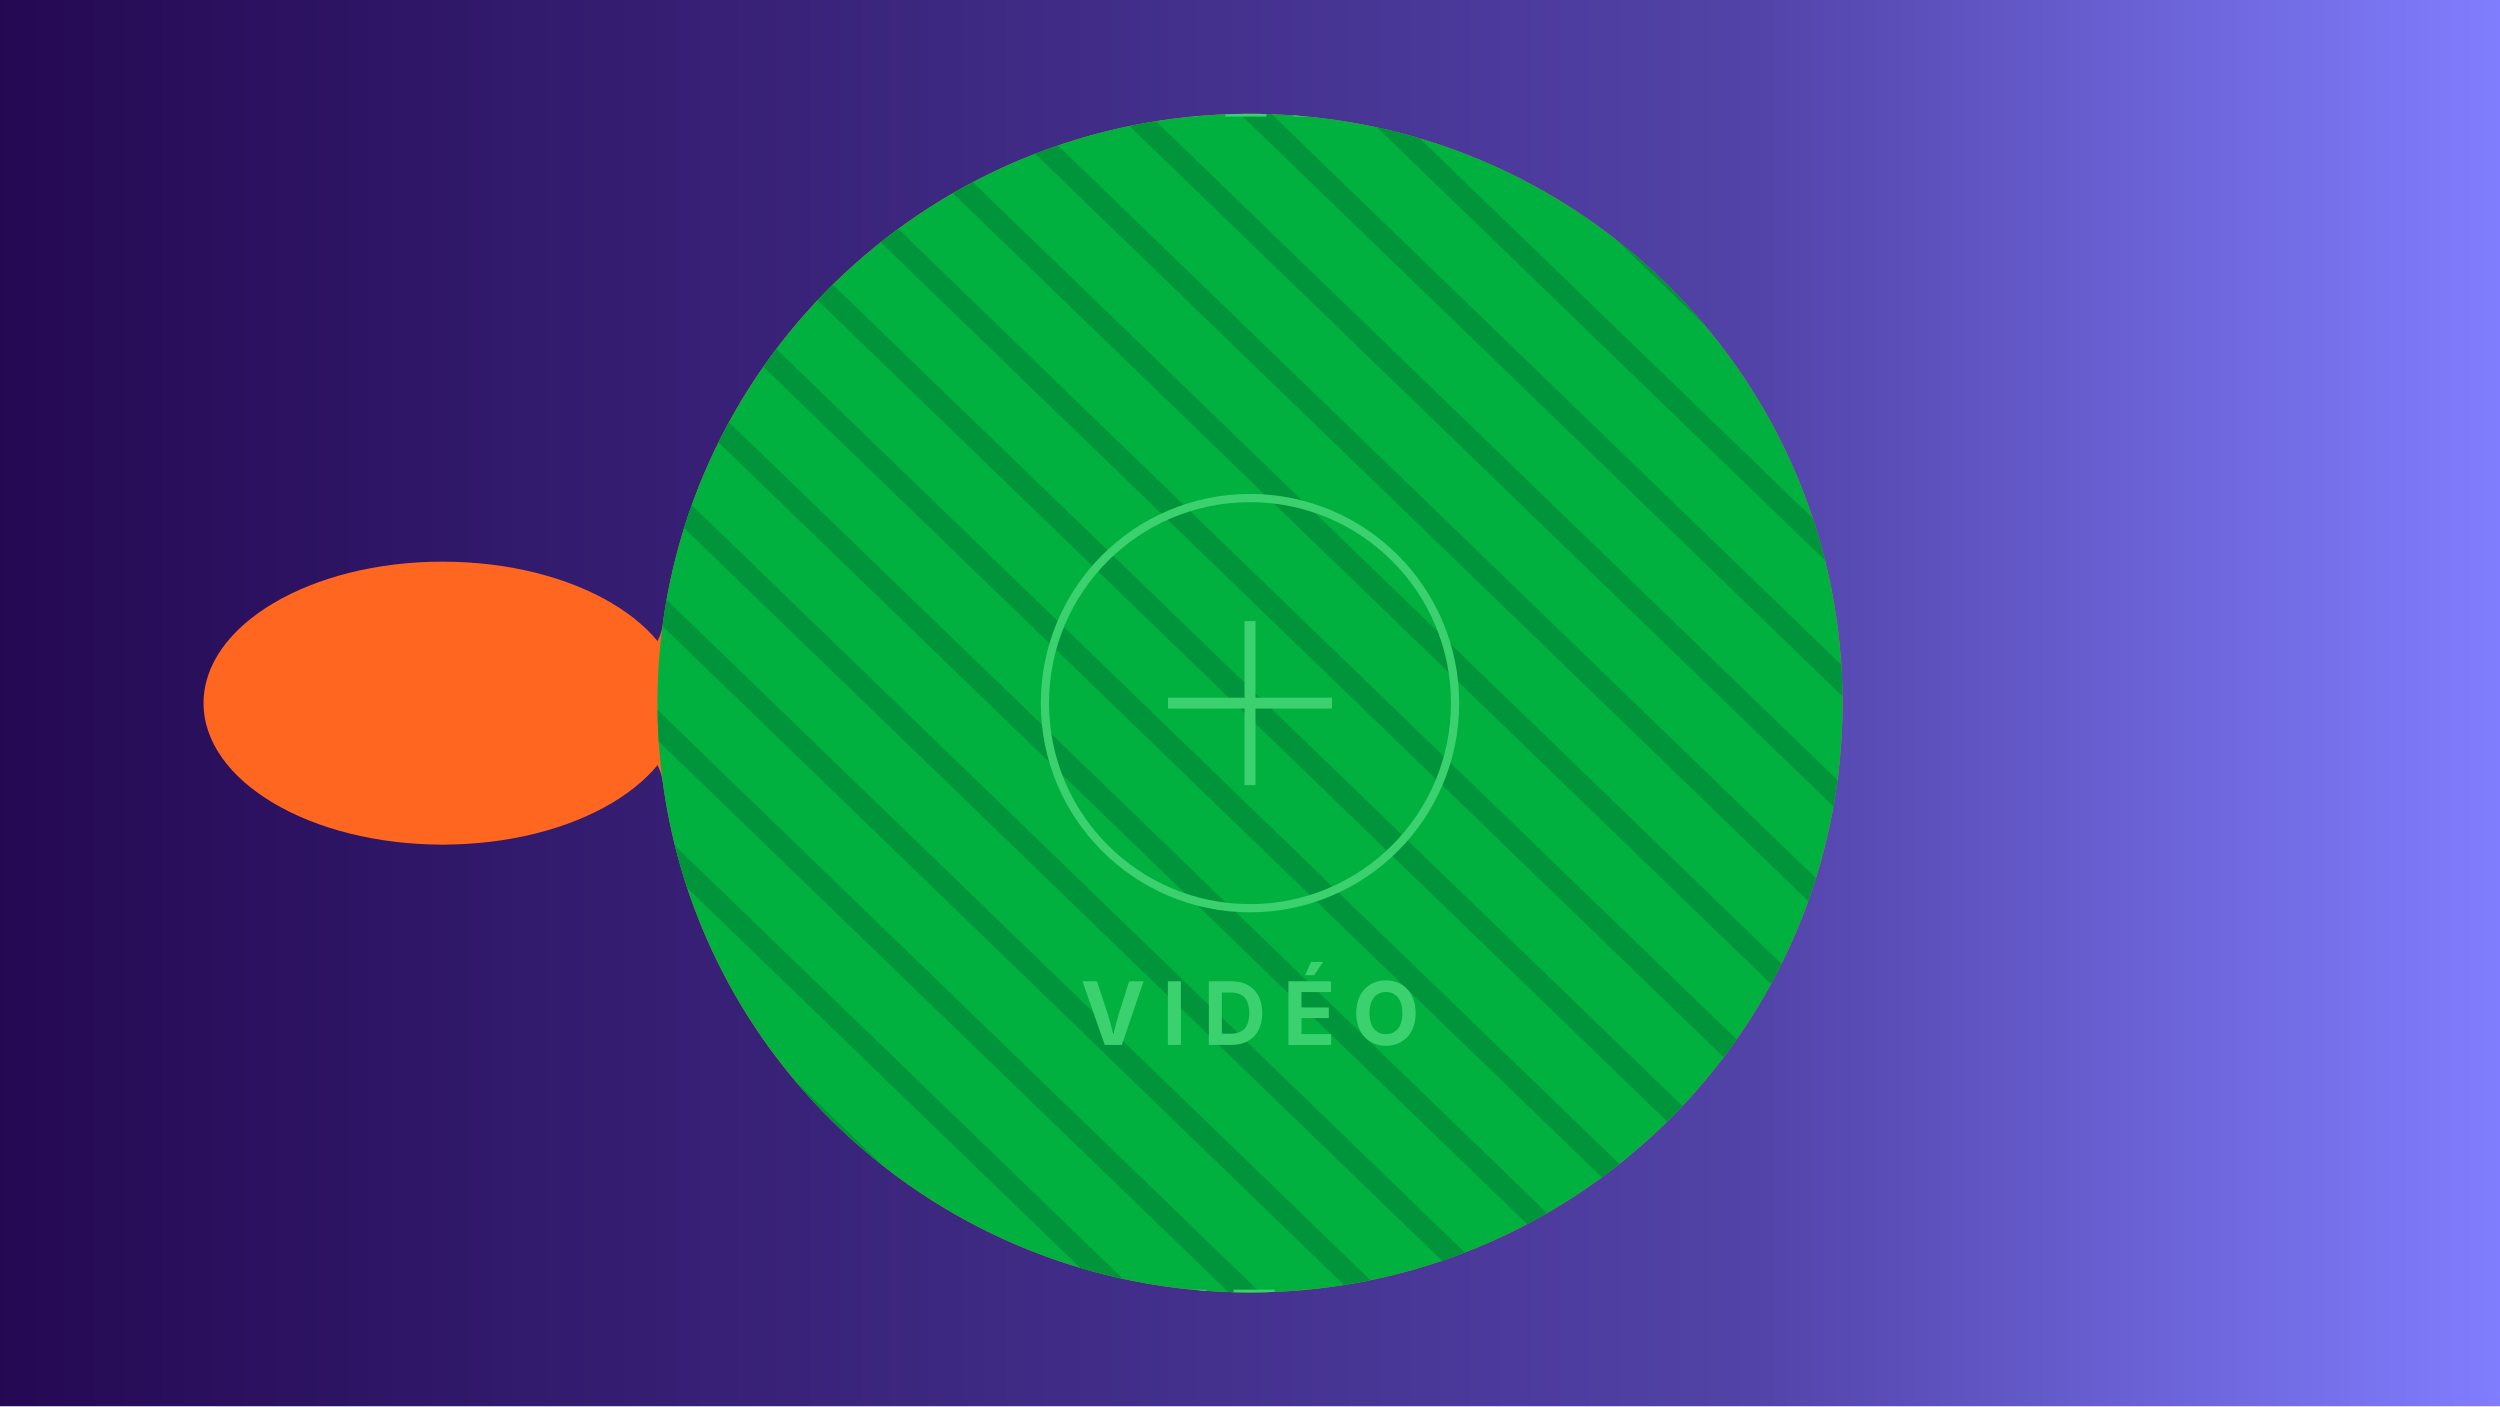
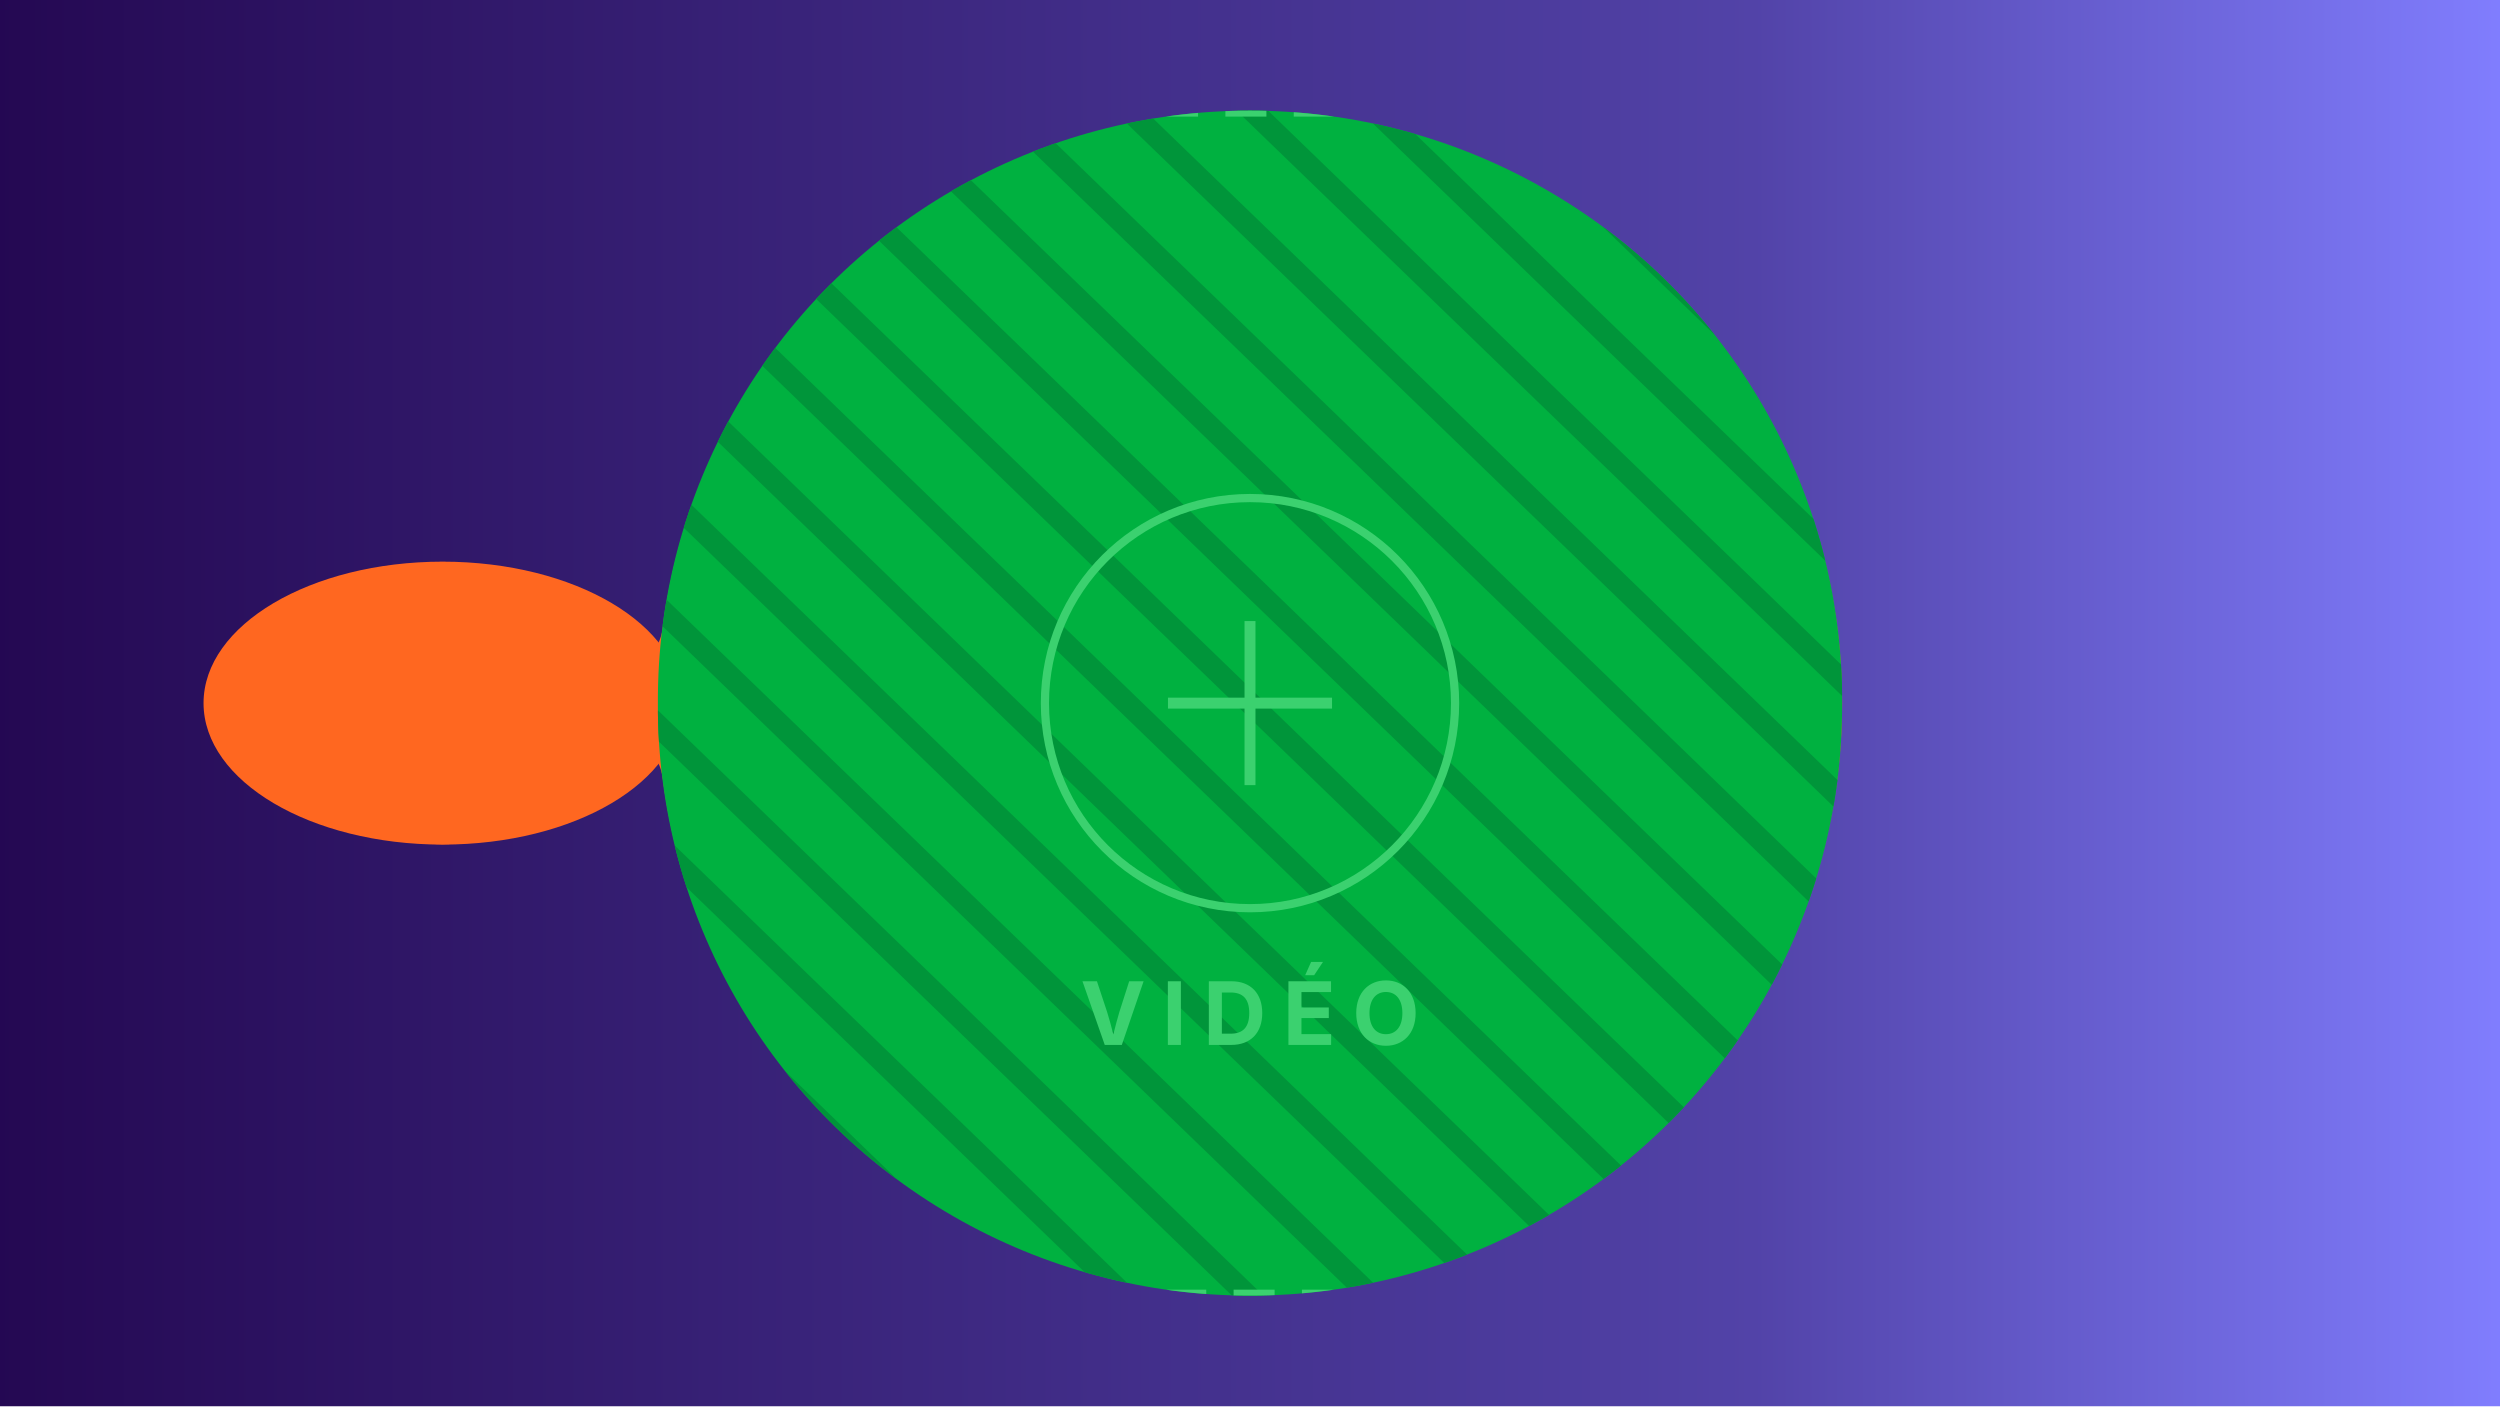
<svg xmlns="http://www.w3.org/2000/svg" viewBox="0 0 1920 1080" width="1920" height="1080">
  <defs>
    <linearGradient id="sfeerGrad" x1="0" y1="0" x2="1" y2="0">
      <stop offset="0" stop-color="#240852" />
      <stop offset="0.7" stop-color="#5243A8" />
      <stop offset="1" stop-color="#817EFF" />
    </linearGradient>
    <linearGradient id="sfeerGradU" gradientUnits="userSpaceOnUse" x1="0" y1="0" x2="1920" y2="0">
      <stop offset="0" stop-color="#240852" />
      <stop offset="0.7" stop-color="#5243A8" />
      <stop offset="1" stop-color="#817EFF" />
    </linearGradient>
  </defs>
  <rect id="fond" width="1920" height="1080" fill="url(#sfeerGrad)" />
-   <path id="point-fenetre" d="M 437.45 491.68 A 37.91 37.71 0 0 0 508.95 479.88 A 455.08 452.58 0 1 1 508.95 600.12 A 37.91 37.71 0 0 0 437.45 588.32 A 108.95 108.35 0 1 1 437.45 491.68 Z" fill="#FF6720" />
+   <path id="point-fenetre" d="M 438.42 493.8 A 37.16 37.02 0 0 0 508.9 482.72 A 454.75 452.92 0 1 1 508.9 597.28 A 37.16 37.02 0 0 0 438.42 586.2 A 108.87 108.43 0 1 1 438.42 493.8 Z" fill="#FF6720" />
  <path id="point-etire" d="M156.32 540a183.61 108.65 0 1 0 367.22 0a183.61 108.65 0 1 0 -367.22 0Z" fill="#FF6720" />
  <g transform="translate(960 540) scale(1) translate(-960 -540)">
    <clipPath id="fenetre-kg41">
-       <path d="M504.92 540a455.08 452.58 0 1 0 910.16 0a455.08 452.58 0 1 0 -910.16 0Z" />
+       <path d="M505.25 540a454.75 452.92 0 1 0 909.49 0a454.75 452.92 0 1 0 -909.49 0Z" />
    </clipPath>
    <g id="fenetre" clip-path="url(#fenetre-kg41)">
      <g id="kg41-plaque">
        <rect width="1920" height="1080" fill="#00B140" />
        <g transform="translate(960.0 540.0) scale(1.05) translate(-960.0 -540.0)">
          <path d="M-1260 -40L-60 1120 M-1170 -40L30 1120 M-1080 -40L120 1120 M-990 -40L210 1120 M-900 -40L300 1120 M-810 -40L390 1120 M-720 -40L480 1120 M-630 -40L570 1120 M-540 -40L660 1120 M-450 -40L750 1120 M-360 -40L840 1120 M-270 -40L930 1120 M-180 -40L1020 1120 M-90 -40L1110 1120 M0 -40L1200 1120 M90 -40L1290 1120 M180 -40L1380 1120 M270 -40L1470 1120 M360 -40L1560 1120 M450 -40L1650 1120 M540 -40L1740 1120 M630 -40L1830 1120 M720 -40L1920 1120 M810 -40L2010 1120 M900 -40L2100 1120 M990 -40L2190 1120 M1080 -40L2280 1120 M1170 -40L2370 1120 M1260 -40L2460 1120 M1350 -40L2550 1120 M1440 -40L2640 1120 M1530 -40L2730 1120 M1620 -40L2820 1120 M1710 -40L2910 1120 M1800 -40L3000 1120 M1890 -40L3090 1120 M1980 -40L3180 1120 M2070 -40L3270 1120 M2160 -40L3360 1120 M2250 -40L3450 1120 M2340 -40L3540 1120 M2430 -40L3630 1120 M2520 -40L3720 1120 M2610 -40L3810 1120 M2700 -40L3900 1120 M2790 -40L3990 1120 M2880 -40L4080 1120 M2970 -40L4170 1120 M3060 -40L4260 1120 M3150 -40L4350 1120" stroke="#00953A" stroke-width="16" fill="none" />
          <rect x="192.0" y="108.0" width="1536.0" height="864.0" fill="none" stroke="#3BD16F" stroke-width="6" stroke-dasharray="30 20" />
          <path d="M900.0 540.0H1020.0M960.0 480.0V600.0" stroke="#3BD16F" stroke-width="8" />
          <circle cx="960.0" cy="540.0" r="150" fill="none" stroke="#3BD16F" stroke-width="6" />
          <text x="960.0" y="790.0" font-family="Inter, Arial, sans-serif" font-size="64" font-weight="700" fill="#3BD16F" text-anchor="middle" letter-spacing="12">VIDÉO</text>
        </g>
      </g>
    </g>
  </g>
-   <path id="fenetre-repere" d="M504.92 540a455.08 452.58 0 1 0 910.16 0a455.08 452.58 0 1 0 -910.16 0Z" fill="none" />
+   <path id="fenetre-repere" d="M505.25 540a454.75 452.92 0 1 0 909.49 0a454.75 452.92 0 1 0 -909.49 0Z" fill="none" />
</svg>
